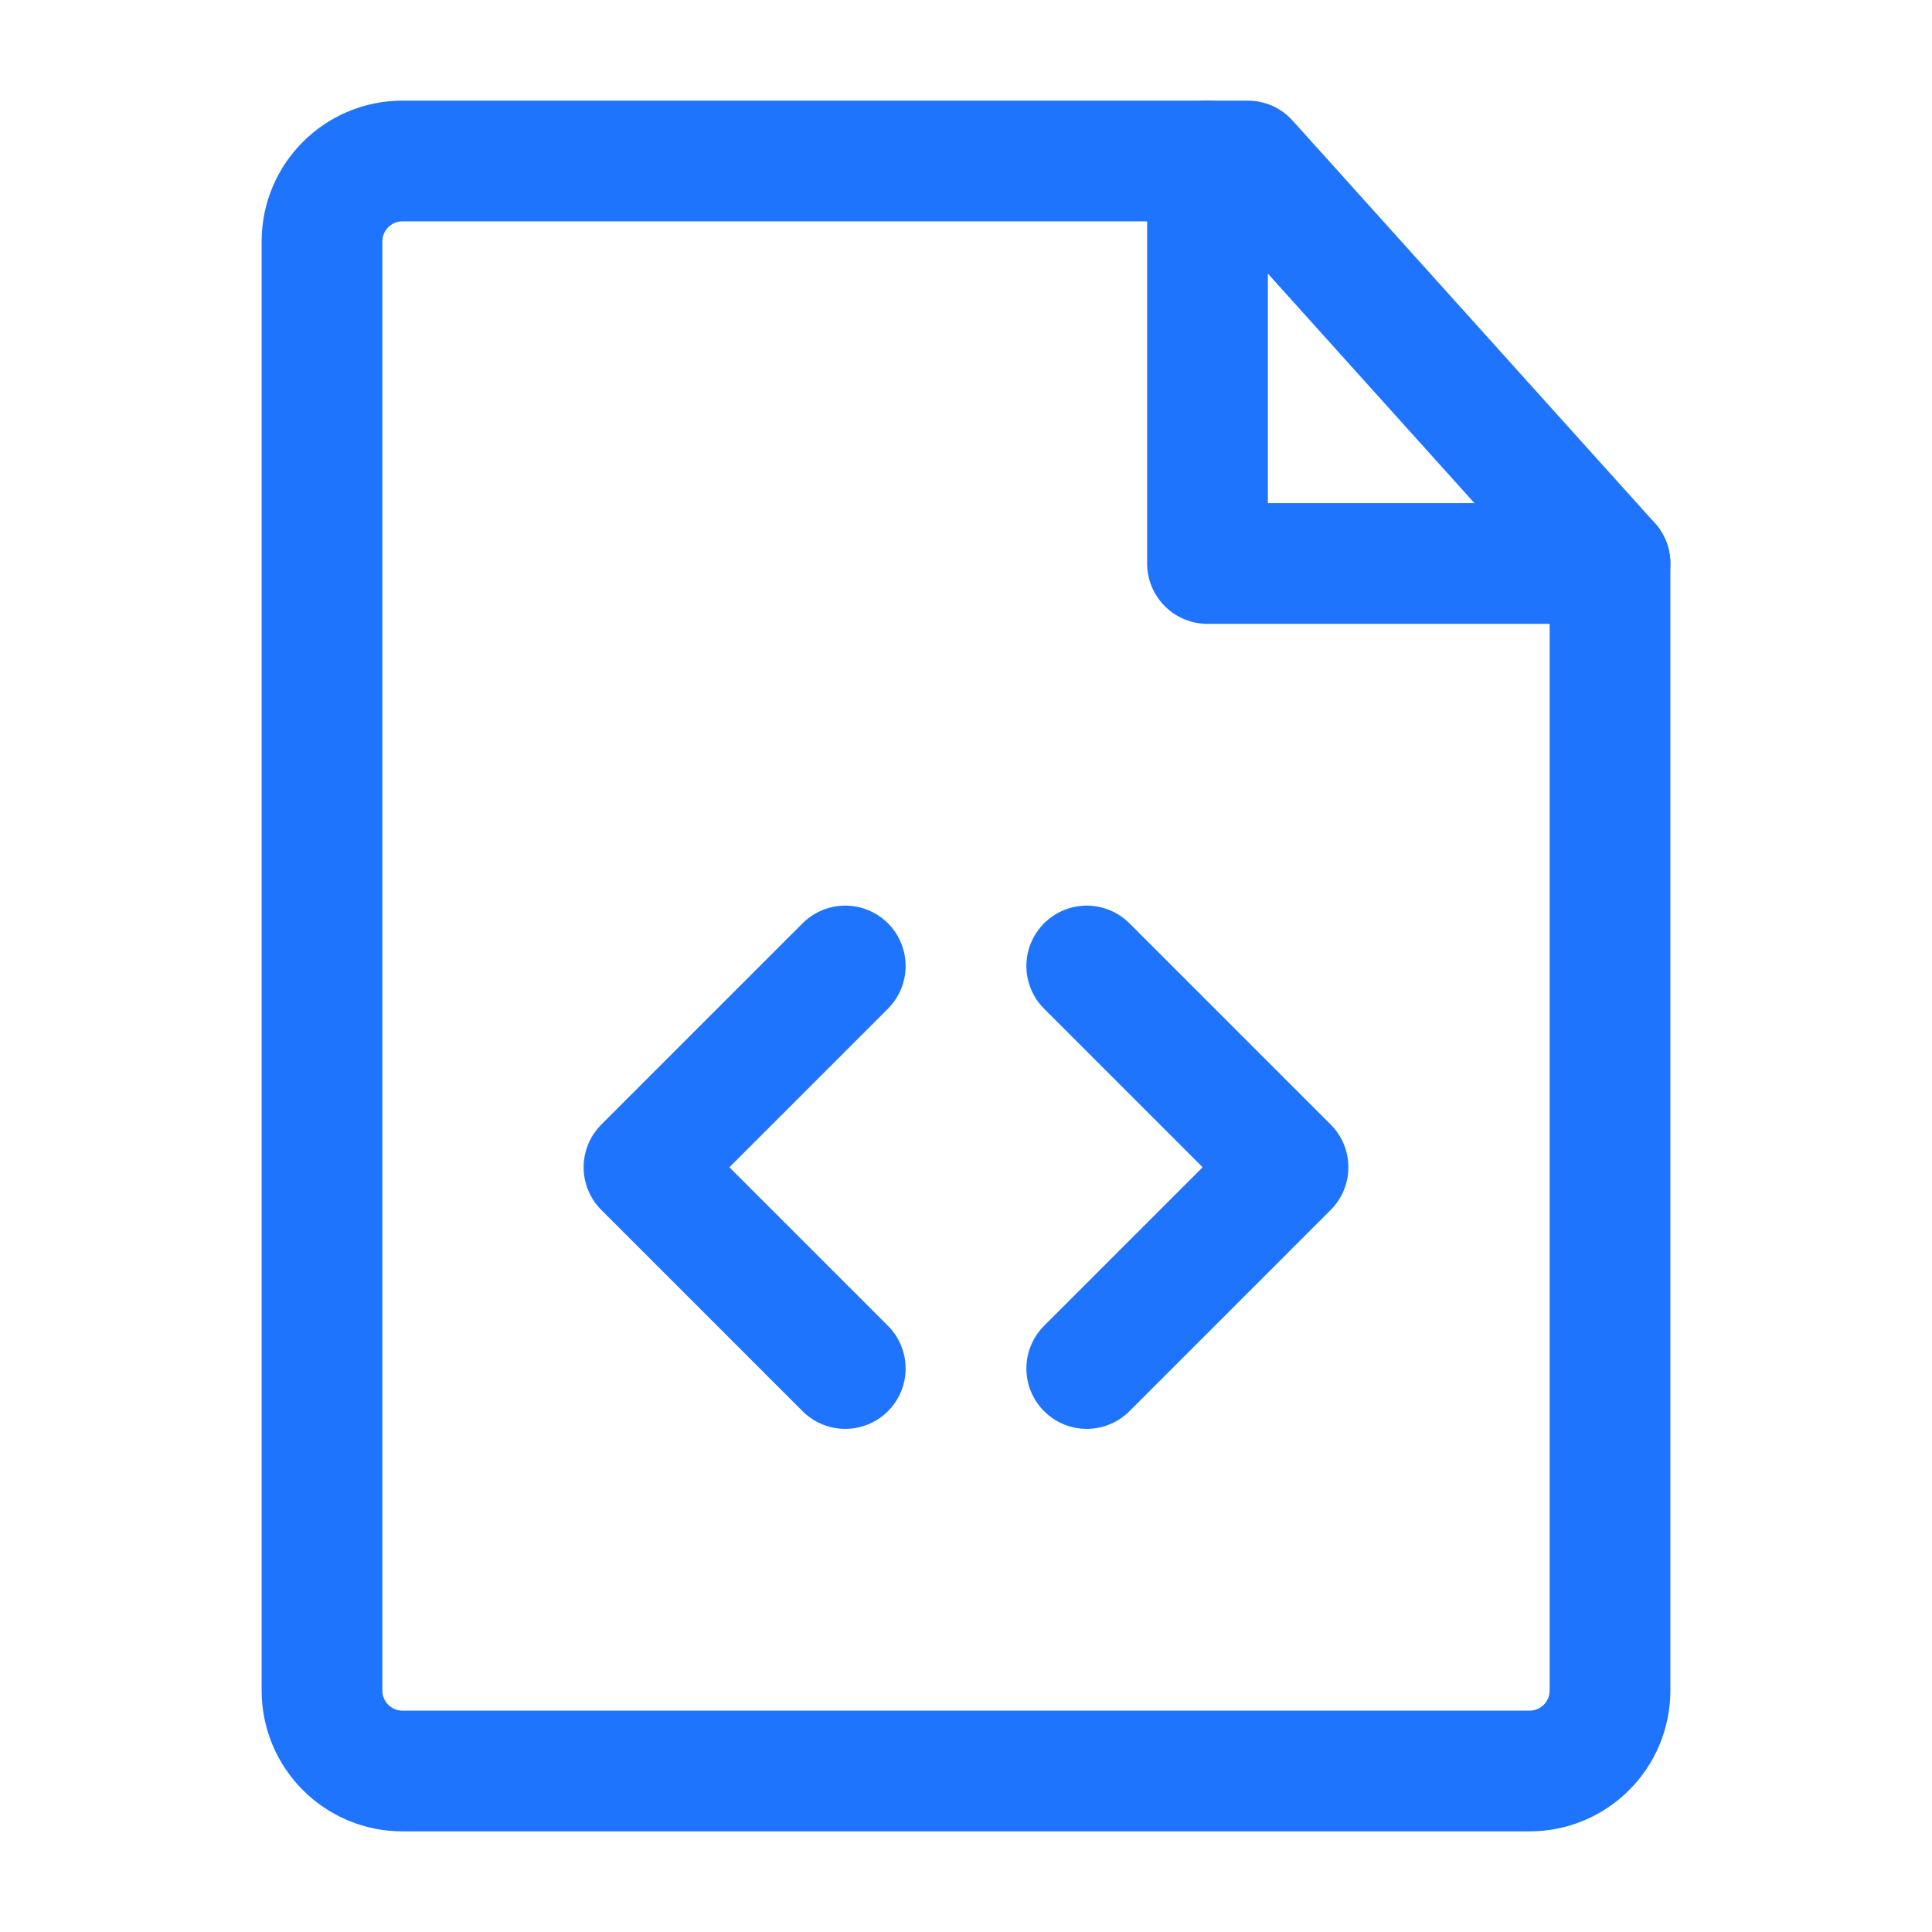
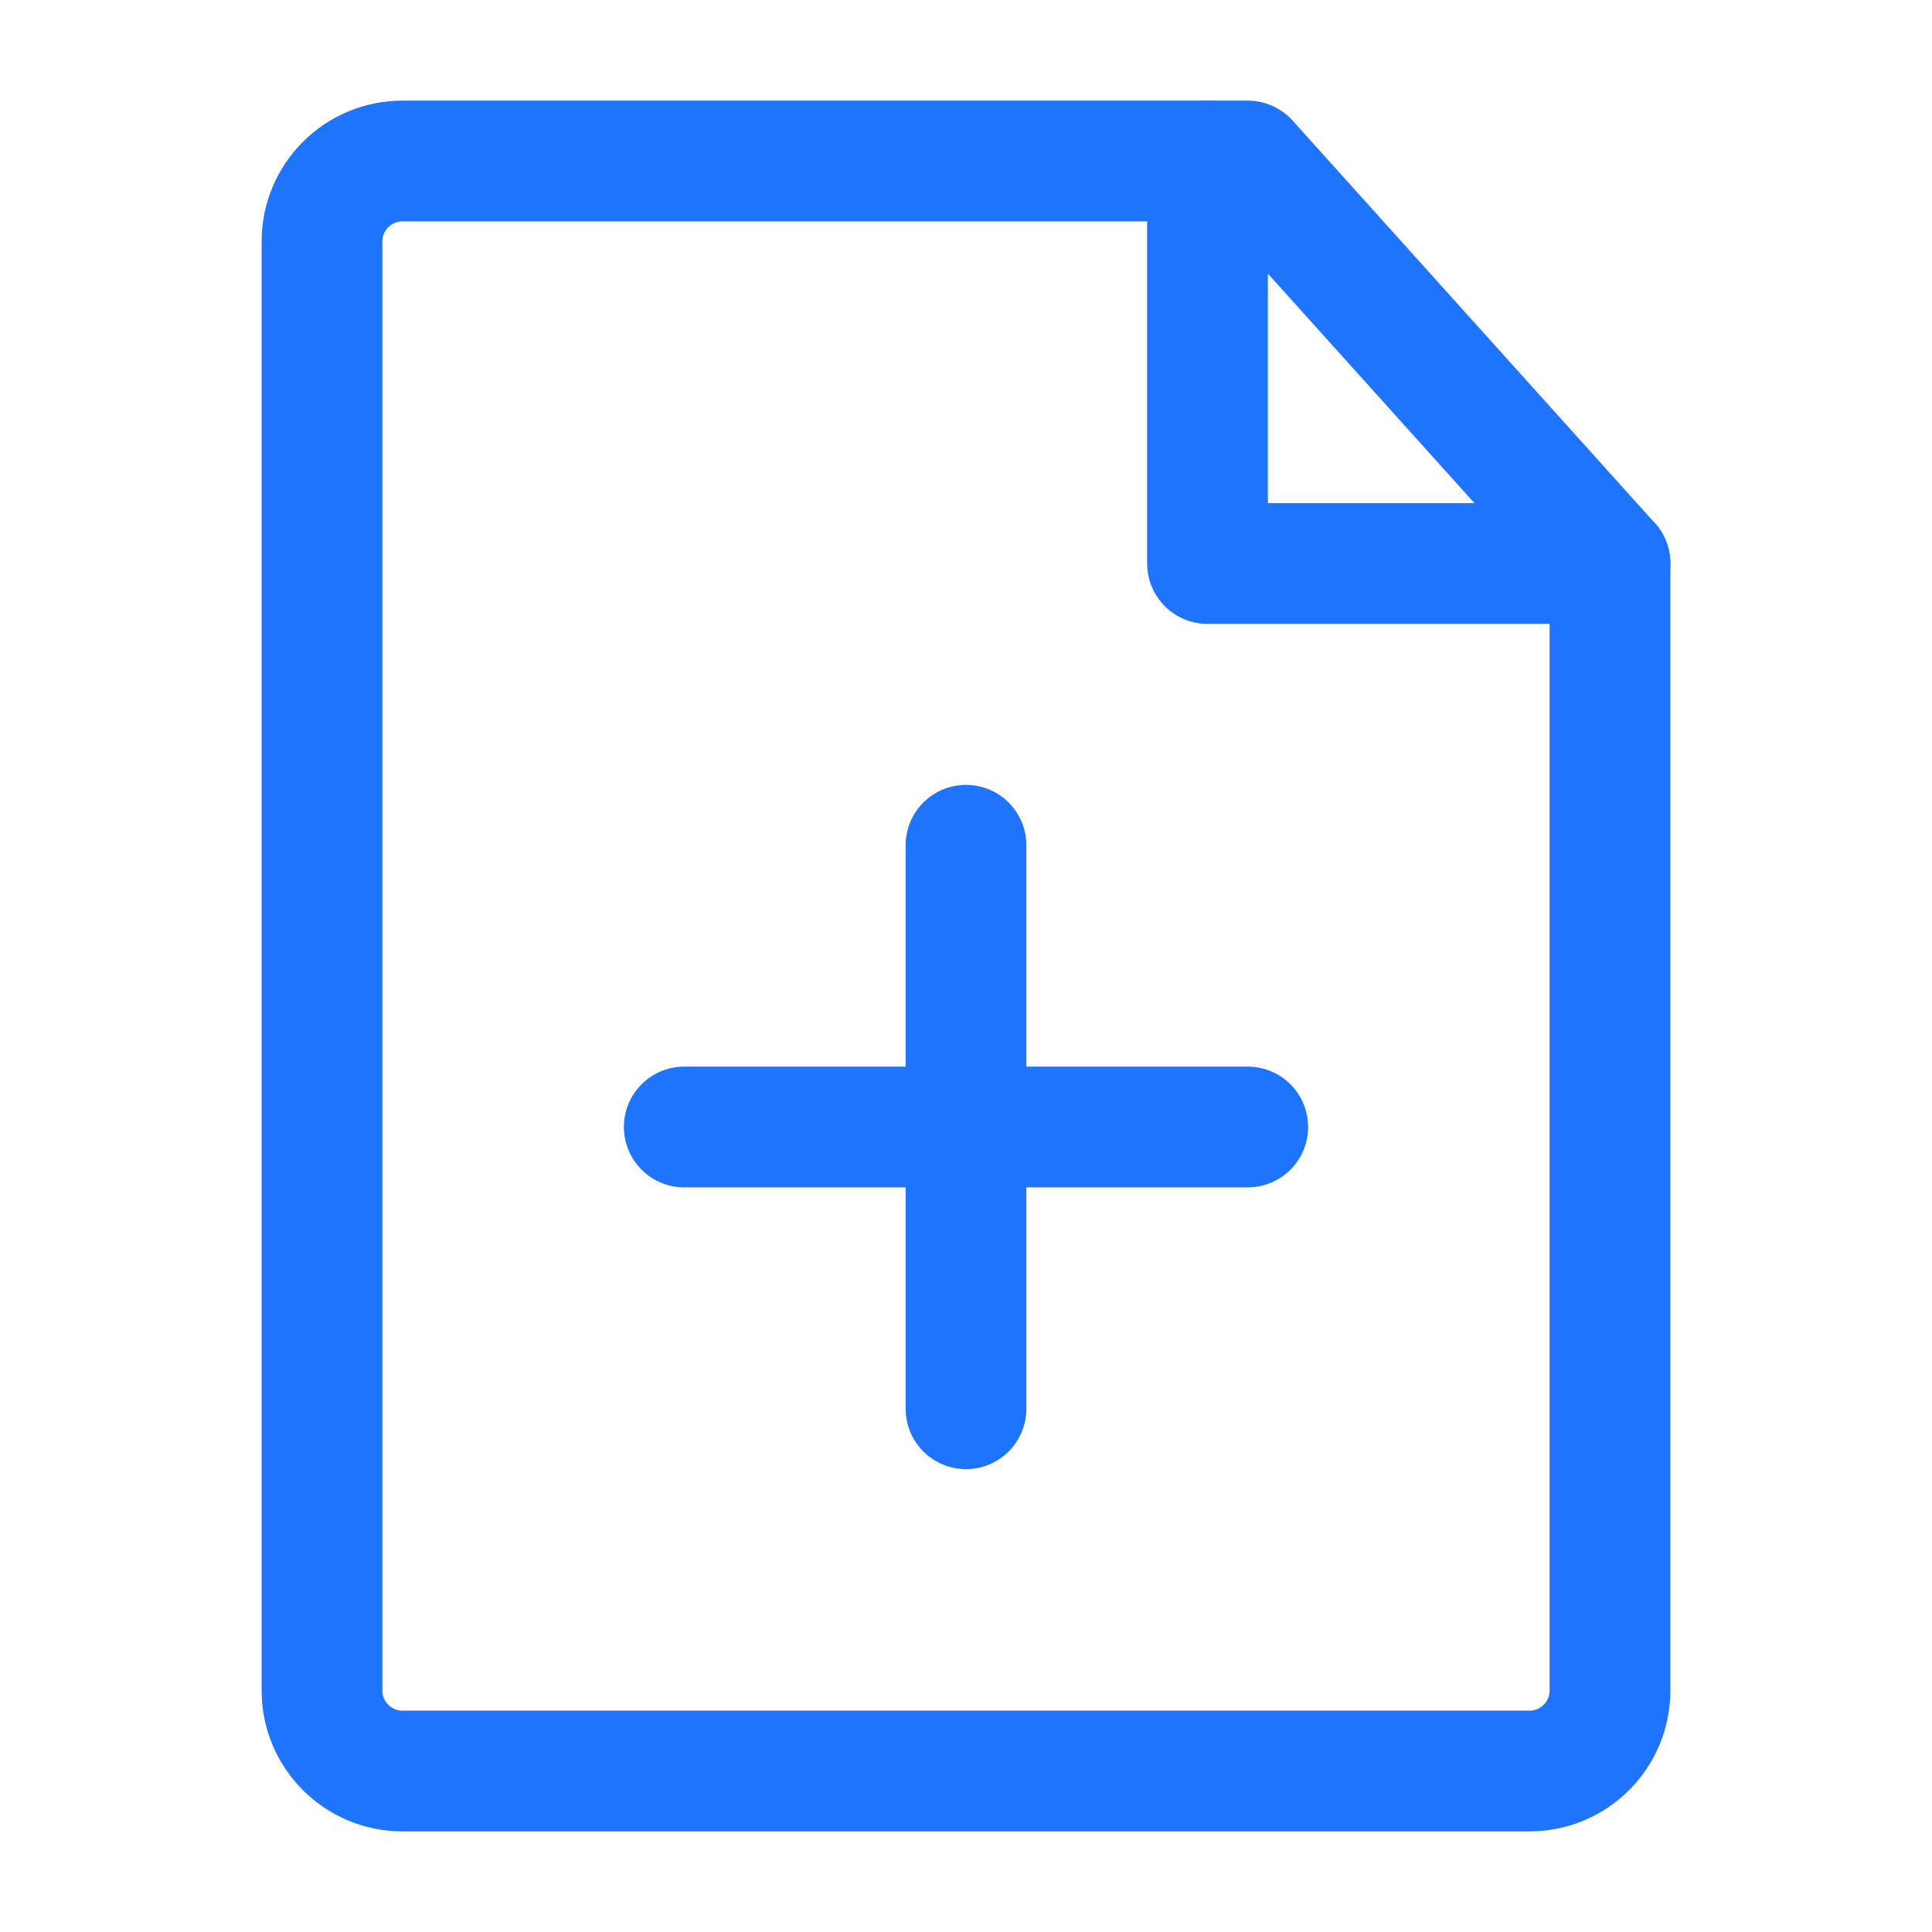
<svg xmlns="http://www.w3.org/2000/svg" width="35" height="35" viewBox="0 0 48 48" fill="none">
  <path d="M10 44H38C39.105 44 40 43.105 40 42V14L31 4H10C8.895 4 8 4.895 8 6V42C8 43.105 8.895 44 10 44Z" stroke="#1f74fe" stroke-width="3" stroke-linecap="round" stroke-linejoin="round" />
-   <path d="M27 24L32 29L27 34" stroke="#1f74fe" stroke-width="3" stroke-linecap="round" stroke-linejoin="round" />
-   <path d="M21 24L16 29L21 34" stroke="#1f74fe" stroke-width="3" stroke-linecap="round" stroke-linejoin="round" />
+   <path d="M24 21V35" stroke="#1f74fe" stroke-width="3" stroke-linecap="round" stroke-linejoin="round" />
+   <path d="M17 28H24L31 28" stroke="#1f74fe" stroke-width="3" stroke-linecap="round" stroke-linejoin="round" />
  <path d="M30 4V14H40" stroke="#1f74fe" stroke-width="3" stroke-linecap="round" stroke-linejoin="round" />
</svg>
